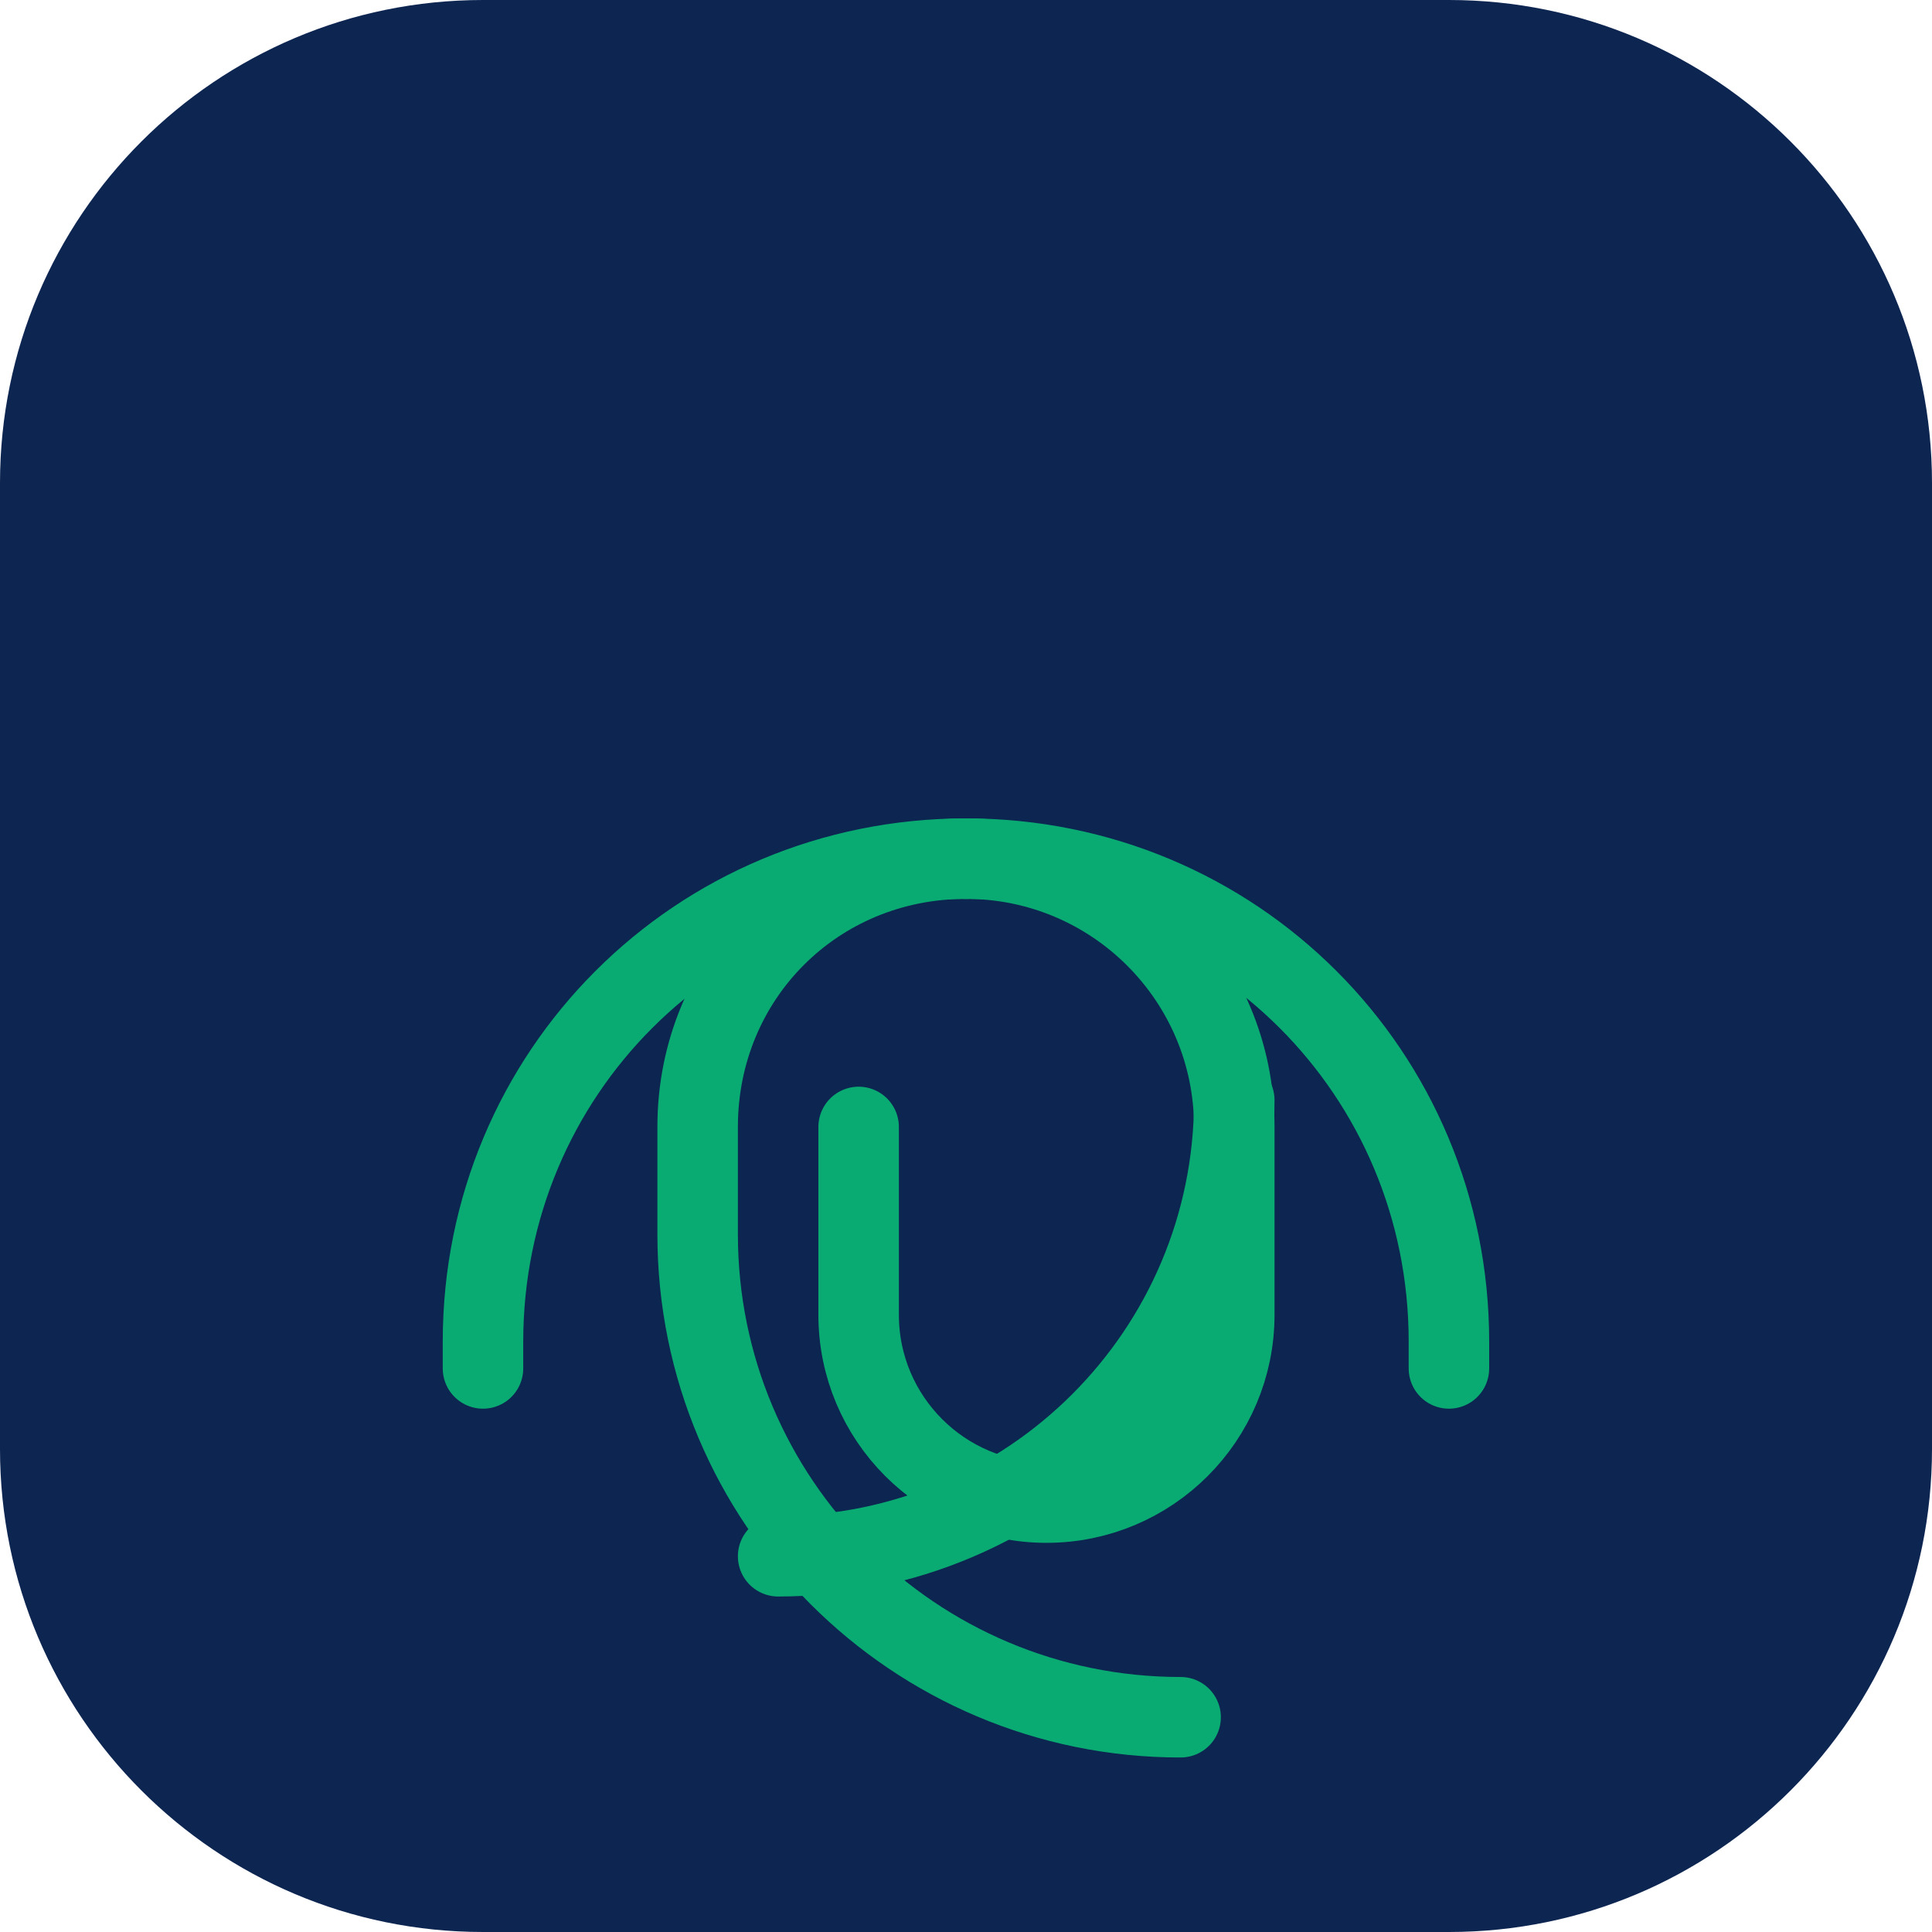
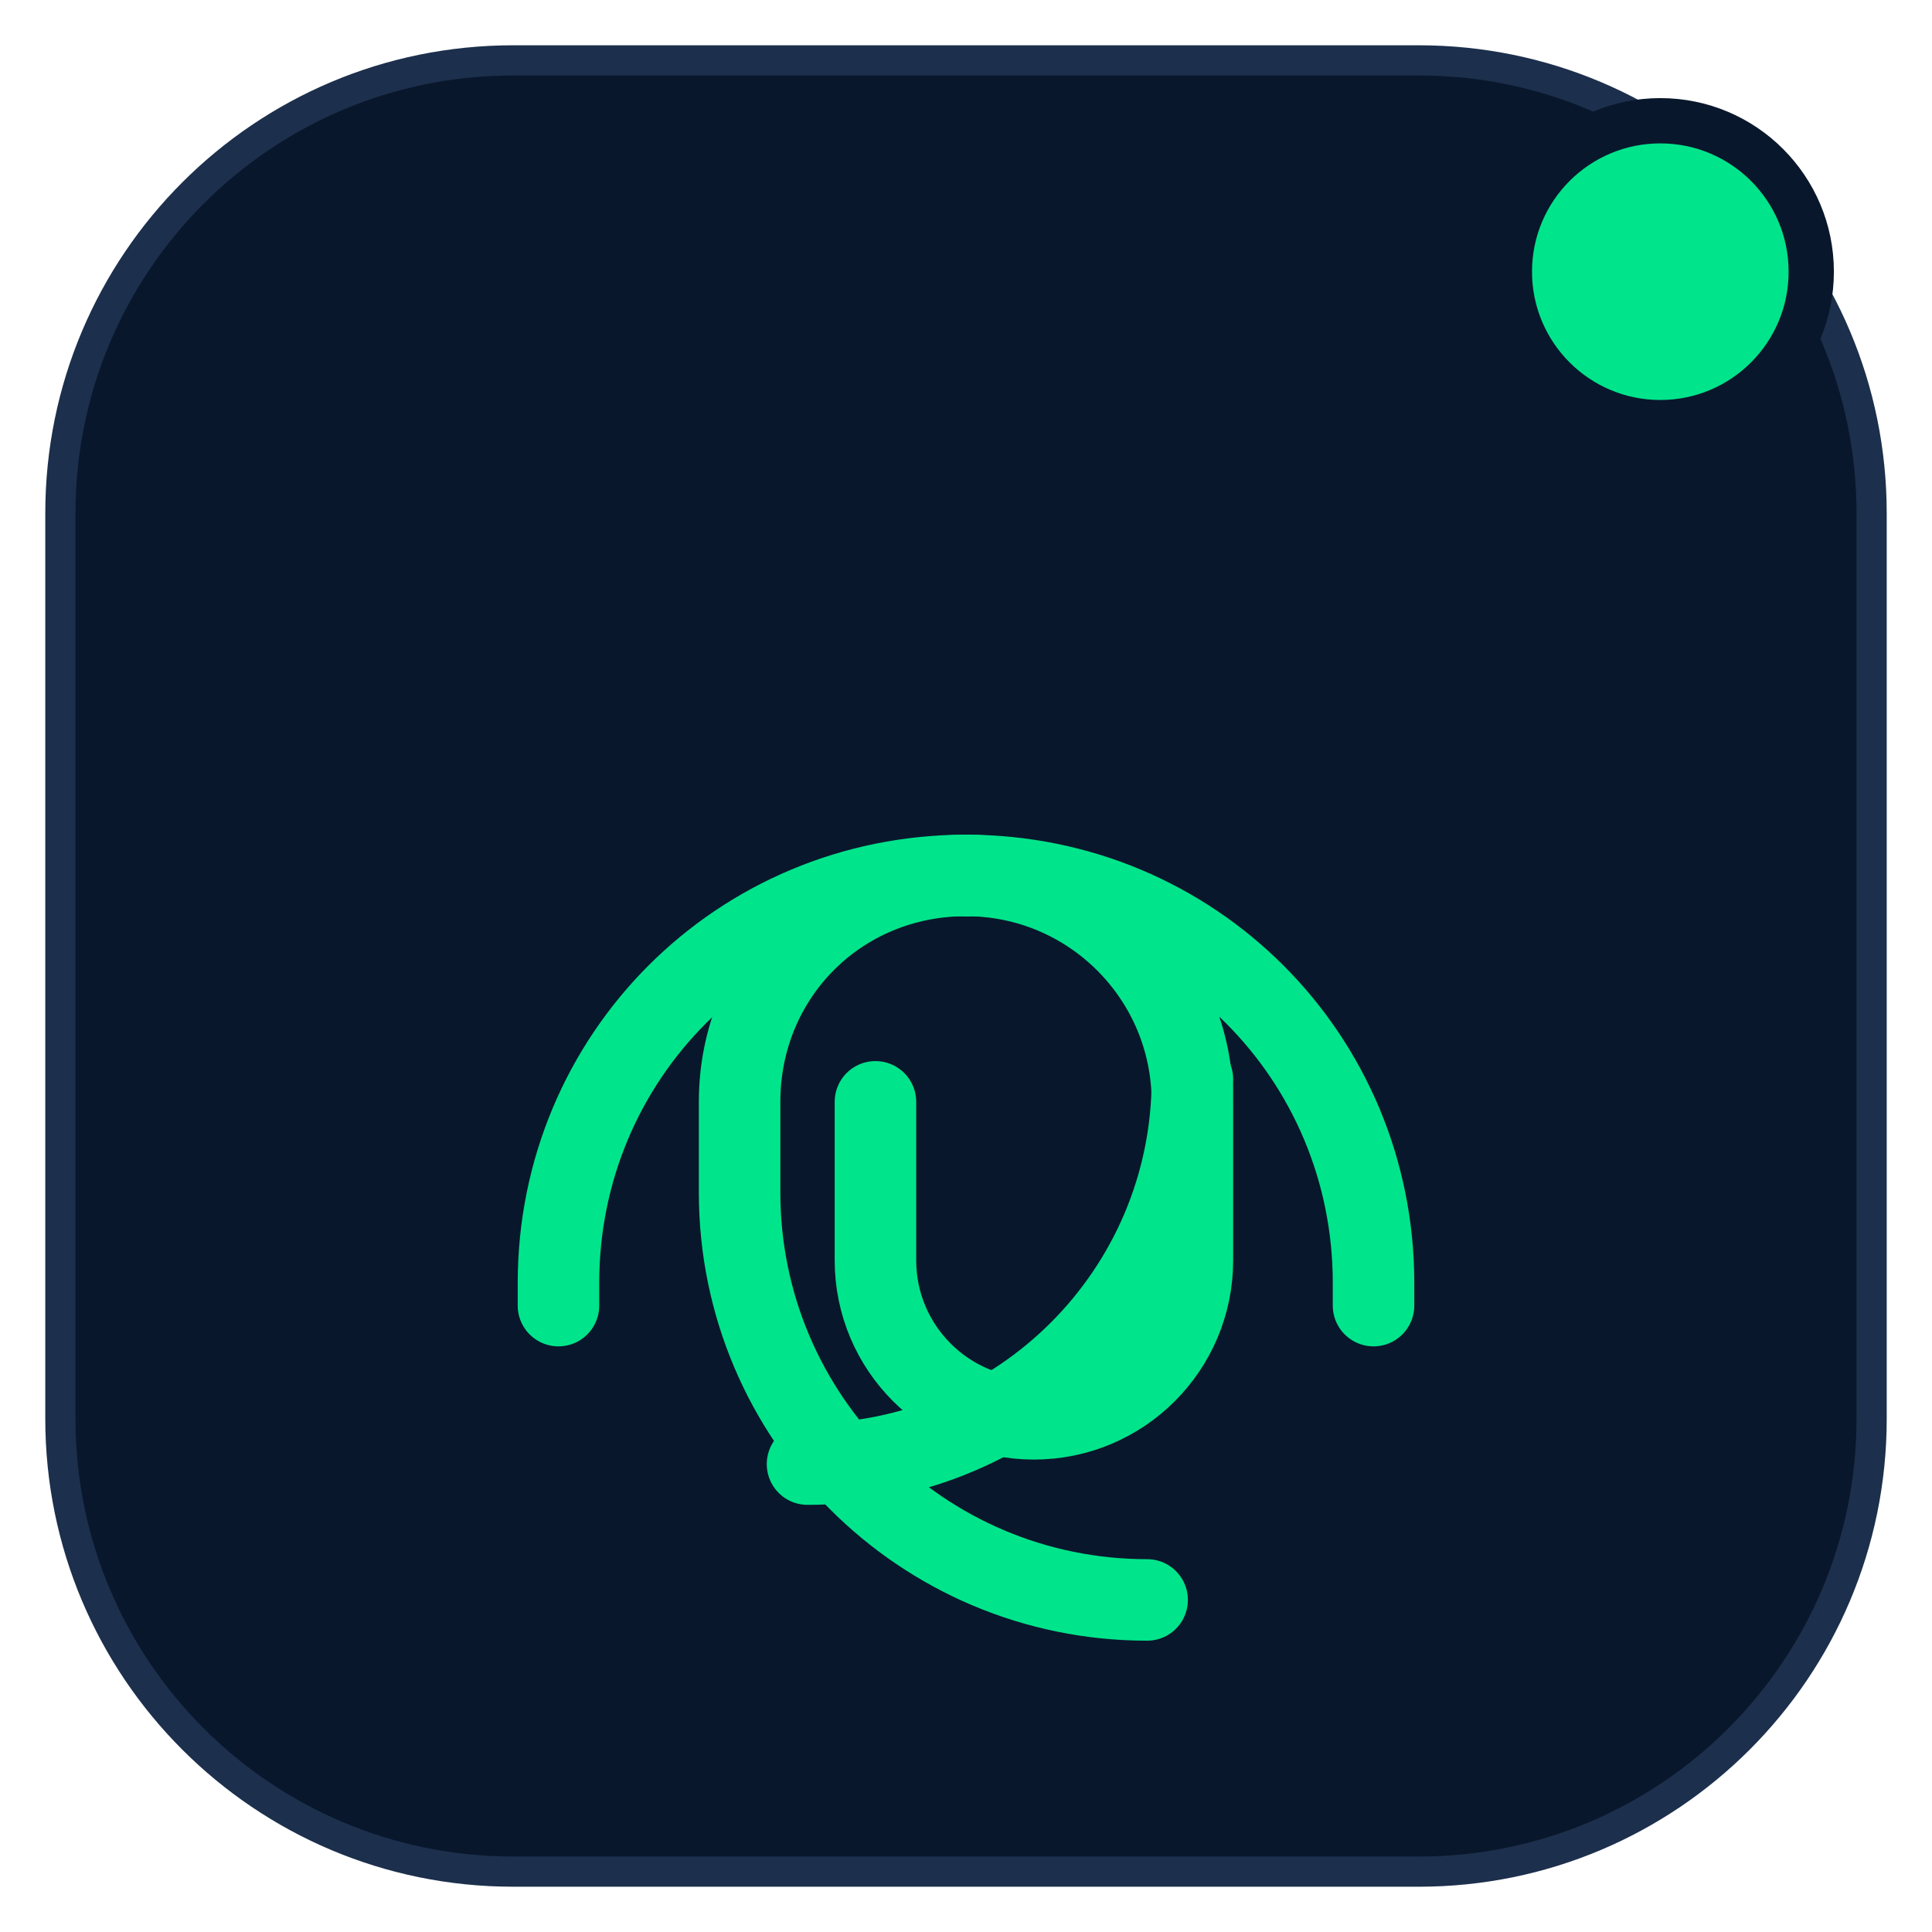
- <svg xmlns="http://www.w3.org/2000/svg" width="192" height="192" viewBox="0 0 192 192" fill="none">
-   <rect width="192" height="192" rx="48" fill="#0c2551" />
-   <g transform="translate(32, 32) scale(5.333)" stroke="#0aab72" stroke-width="1.5" stroke-linecap="round" stroke-linejoin="round" fill="none">
+ <svg xmlns="http://www.w3.org/2000/svg" viewBox="0 0 128 128" fill="none">
+   <rect x="4" y="4" width="120" height="120" rx="30" fill="#09172c" stroke="#1c2f4c" stroke-width="2" />
+   <g transform="translate(28, 28) scale(3)" stroke="#00e58b" stroke-width="1.8" stroke-linecap="round" stroke-linejoin="round" fill="none">
    <path d="M12 10a5 5 0 0 1 5 5v3.5a3.5 3.5 0 0 1-7 0V15" />
    <path d="M17 14.5a8.5 8.5 0 0 1-8.5 8.5" />
    <path d="M12 10c-2.8 0-5 2.2-5 5v2a9 9 0 0 0 9 9" />
    <path d="M12 10c-5 0-9 4-9 9v.5" />
    <path d="M12 10c5 0 9 4 9 9v.5" />
  </g>
+   <circle cx="110" cy="18" r="10" fill="#00e58b" stroke="#09172c" stroke-width="3" />
</svg>
